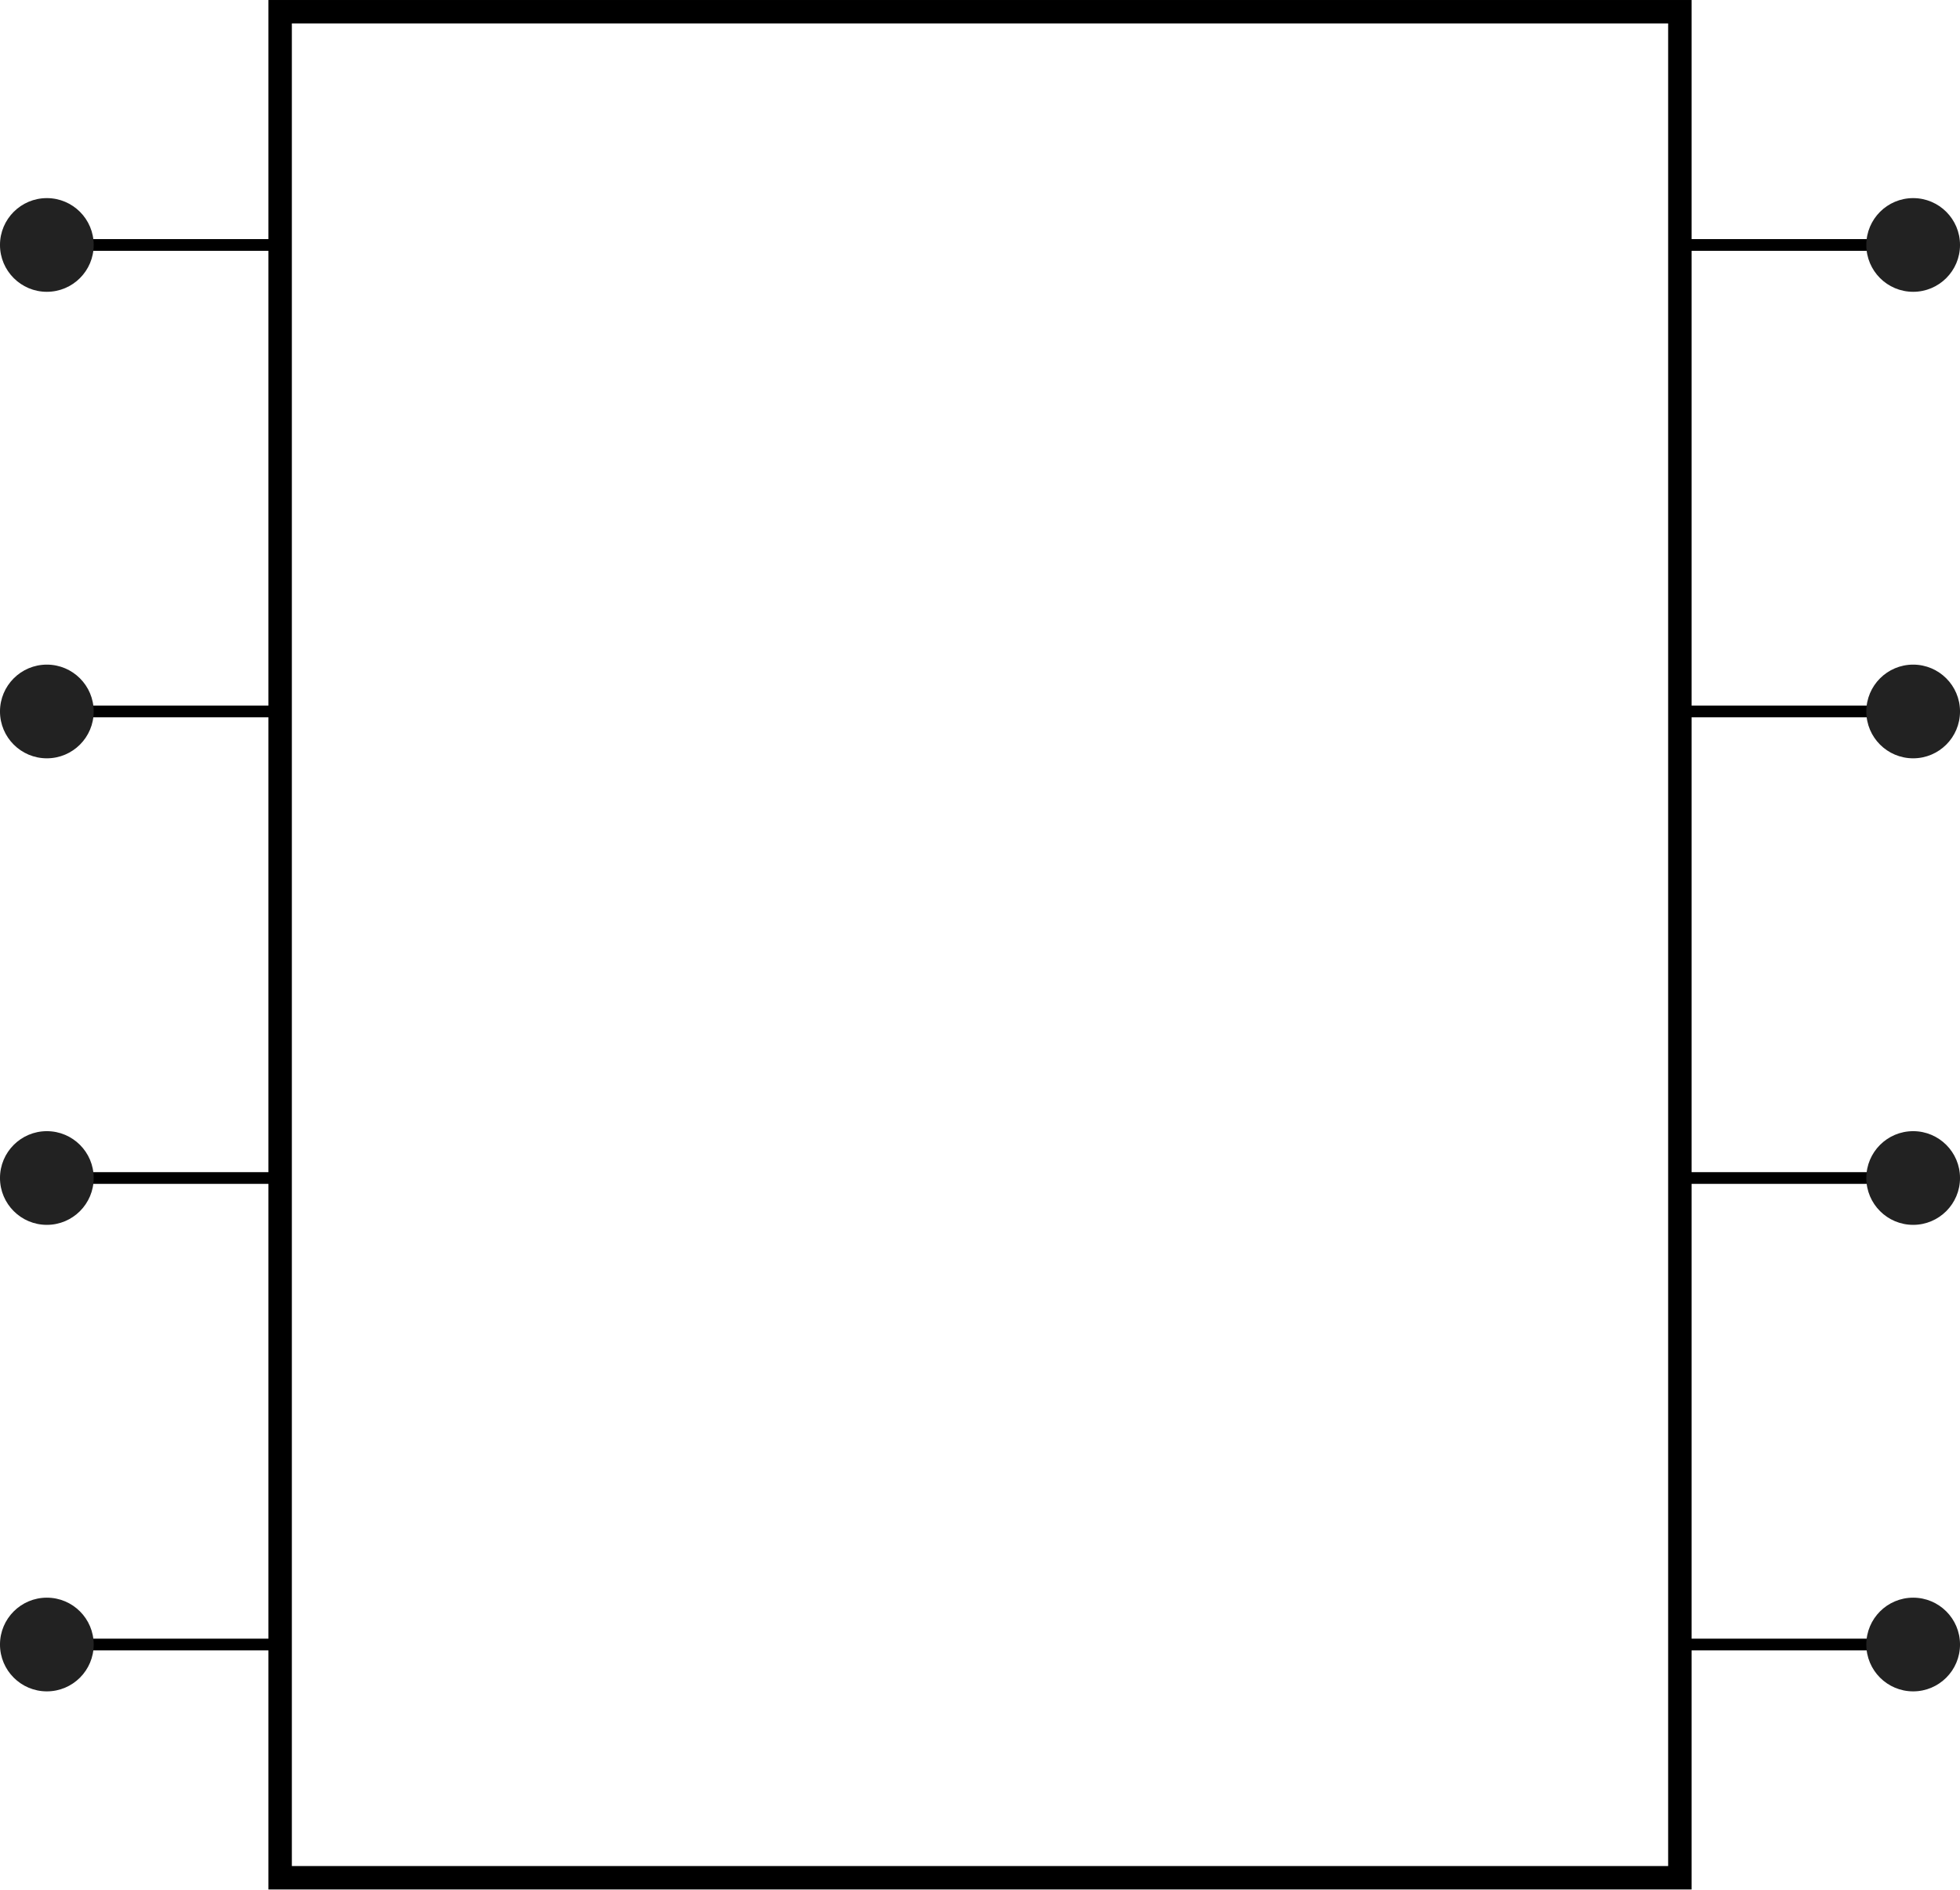
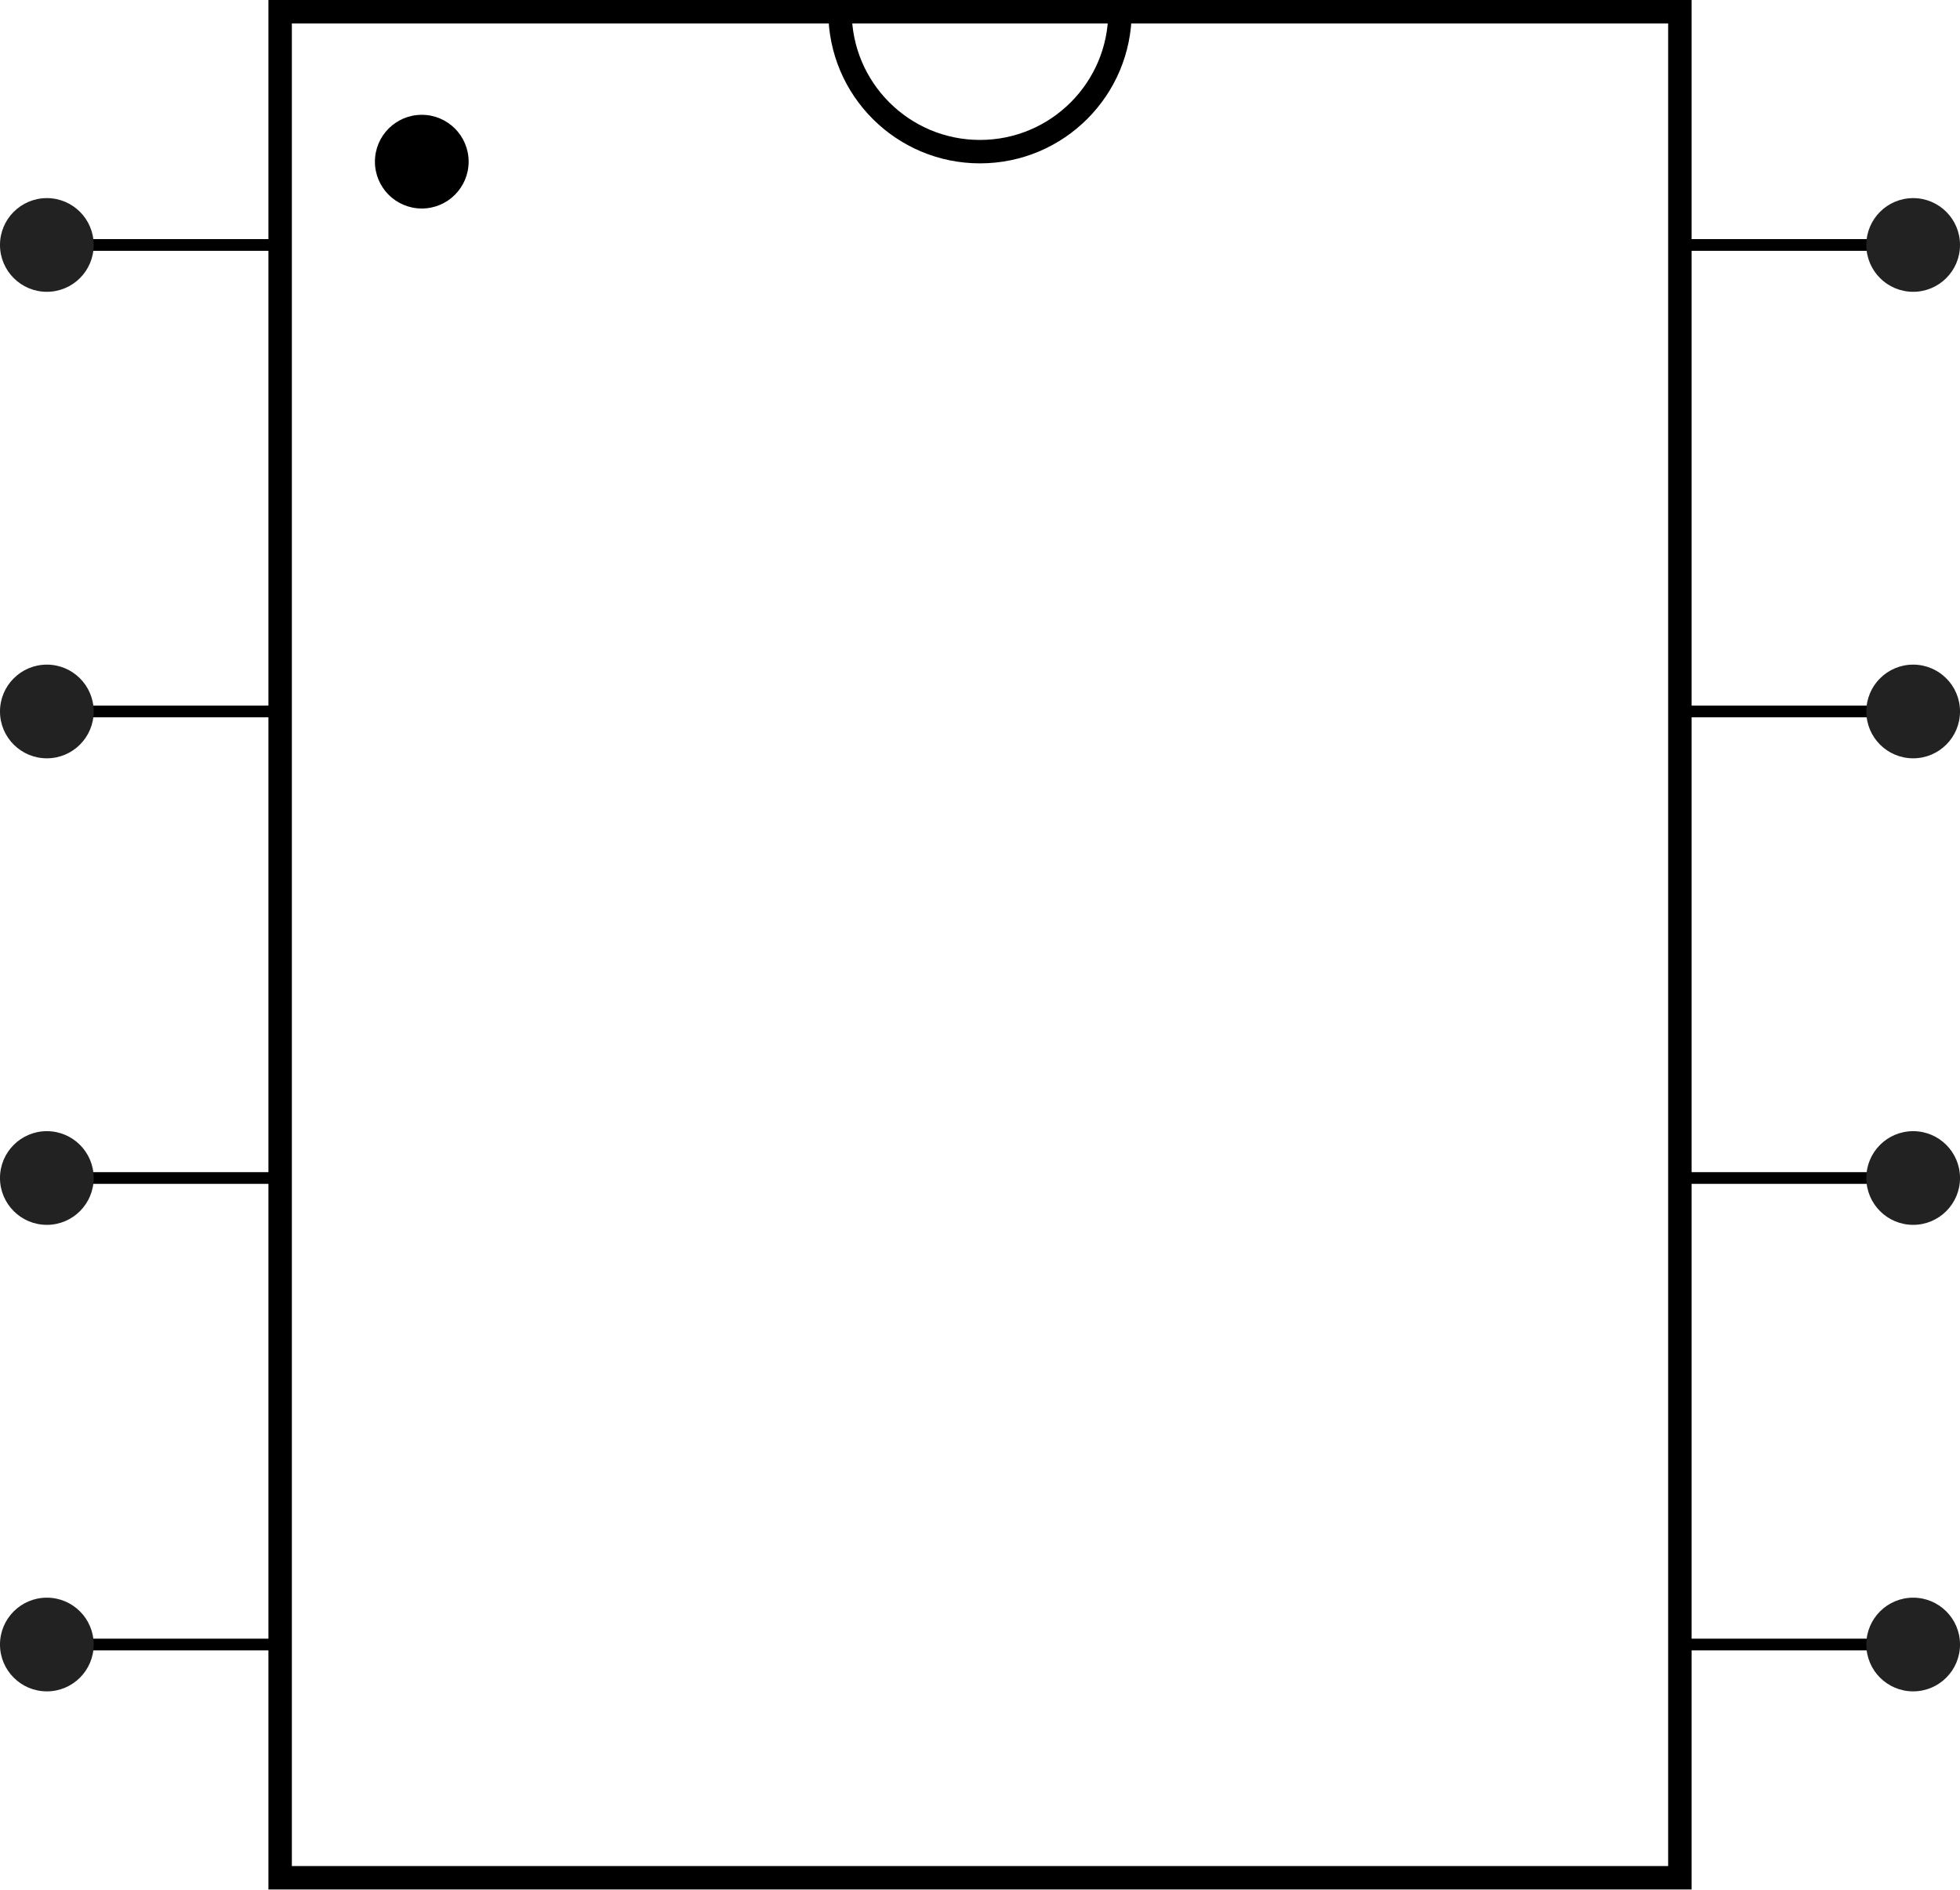
<svg xmlns="http://www.w3.org/2000/svg" version="1.1" width="66.683pt" height="64.292pt" viewBox="-69.011 -69.011 66.683 64.292">
  <g id="page1">
    <g stroke-miterlimit="10" transform="translate(-35.66948,-36.86531)scale(0.996264,-0.996264)">
      <g fill="#000" stroke="#000">
        <g stroke-width="0.4">
          <g stroke-width="0.8">
            <path d="M-23.9-31.866H23.9V31.866H-23.9Z" fill="none" />
-             <path d="" fill="none" />
+             <path d="M-4.78 31.866C-4.78 29.227-2.64 27.087 0 27.087S4.78 29.227 4.78 31.866" fill="none" />
          </g>
          <g stroke-width="0.4">
            <path d="M-23.9-23.9H-31.867M23.9-23.9H31.867M-23.9-7.967H-31.867M23.9-7.967H31.867M-23.9 7.967H-31.867M23.9 7.967H31.867M-23.9 23.9H-31.867M23.9 23.9H31.867" fill="none" />
          </g>
          <g stroke="none" transform="scale(-1.00375,1.00375)translate(-35.66948,-36.86531)scale(-1,-1)">
            <g fill="#000">
              <g stroke="none" />
            </g>
          </g>
+           <path d="M-17.463 26.745C-17.463 27.629-18.179 28.345-19.063 28.345S-20.663 27.629-20.663 26.745C-20.663 25.862-19.947 25.145-19.063 25.145S-17.463 25.862-17.463 26.745ZM-19.063 26.745" stroke="none" />
          <g fill="#222222" stroke="#222222">
            <path d="M-30.267 23.9C-30.267 24.784-30.983 25.5-31.867 25.5C-32.75 25.5-33.467 24.784-33.467 23.9S-32.75 22.3-31.867 22.3C-30.983 22.3-30.267 23.016-30.267 23.9ZM-31.867 23.9" stroke="none" />
          </g>
          <g fill="#222222" stroke="#222222">
            <path d="M-30.267 7.967C-30.267 8.85-30.983 9.567-31.867 9.567C-32.75 9.567-33.467 8.85-33.467 7.967C-33.467 7.083-32.75 6.367-31.867 6.367C-30.983 6.367-30.267 7.083-30.267 7.967ZM-31.867 7.967" stroke="none" />
          </g>
          <g fill="#222222" stroke="#222222">
            <path d="M-30.267-7.967C-30.267-7.083-30.983-6.367-31.867-6.367C-32.75-6.367-33.467-7.083-33.467-7.967C-33.467-8.85-32.75-9.567-31.867-9.567C-30.983-9.567-30.267-8.85-30.267-7.967ZM-31.867-7.967" stroke="none" />
          </g>
          <g fill="#222222" stroke="#222222">
            <path d="M-30.267-23.9C-30.267-23.016-30.983-22.3-31.867-22.3C-32.75-22.3-33.467-23.016-33.467-23.9S-32.75-25.5-31.867-25.5C-30.983-25.5-30.267-24.784-30.267-23.9ZM-31.867-23.9" stroke="none" />
          </g>
          <g fill="#222222" stroke="#222222">
            <path d="M33.467-23.9C33.467-23.016 32.75-22.3 31.867-22.3C30.983-22.3 30.267-23.016 30.267-23.9S30.983-25.5 31.867-25.5C32.75-25.5 33.467-24.784 33.467-23.9ZM31.867-23.9" stroke="none" />
          </g>
          <g fill="#222222" stroke="#222222">
            <path d="M33.467-7.967C33.467-7.083 32.75-6.367 31.867-6.367C30.983-6.367 30.267-7.083 30.267-7.967C30.267-8.85 30.983-9.567 31.867-9.567C32.75-9.567 33.467-8.85 33.467-7.967ZM31.867-7.967" stroke="none" />
          </g>
          <g fill="#222222" stroke="#222222">
            <path d="M33.467 7.967C33.467 8.85 32.75 9.567 31.867 9.567C30.983 9.567 30.267 8.85 30.267 7.967C30.267 7.083 30.983 6.367 31.867 6.367C32.75 6.367 33.467 7.083 33.467 7.967ZM31.867 7.967" stroke="none" />
          </g>
          <g fill="#222222" stroke="#222222">
            <path d="M33.467 23.9C33.467 24.784 32.75 25.5 31.867 25.5C30.983 25.5 30.267 24.784 30.267 23.9S30.983 22.3 31.867 22.3C32.75 22.3 33.467 23.016 33.467 23.9ZM31.867 23.9" stroke="none" />
          </g>
        </g>
      </g>
    </g>
  </g>
</svg>
